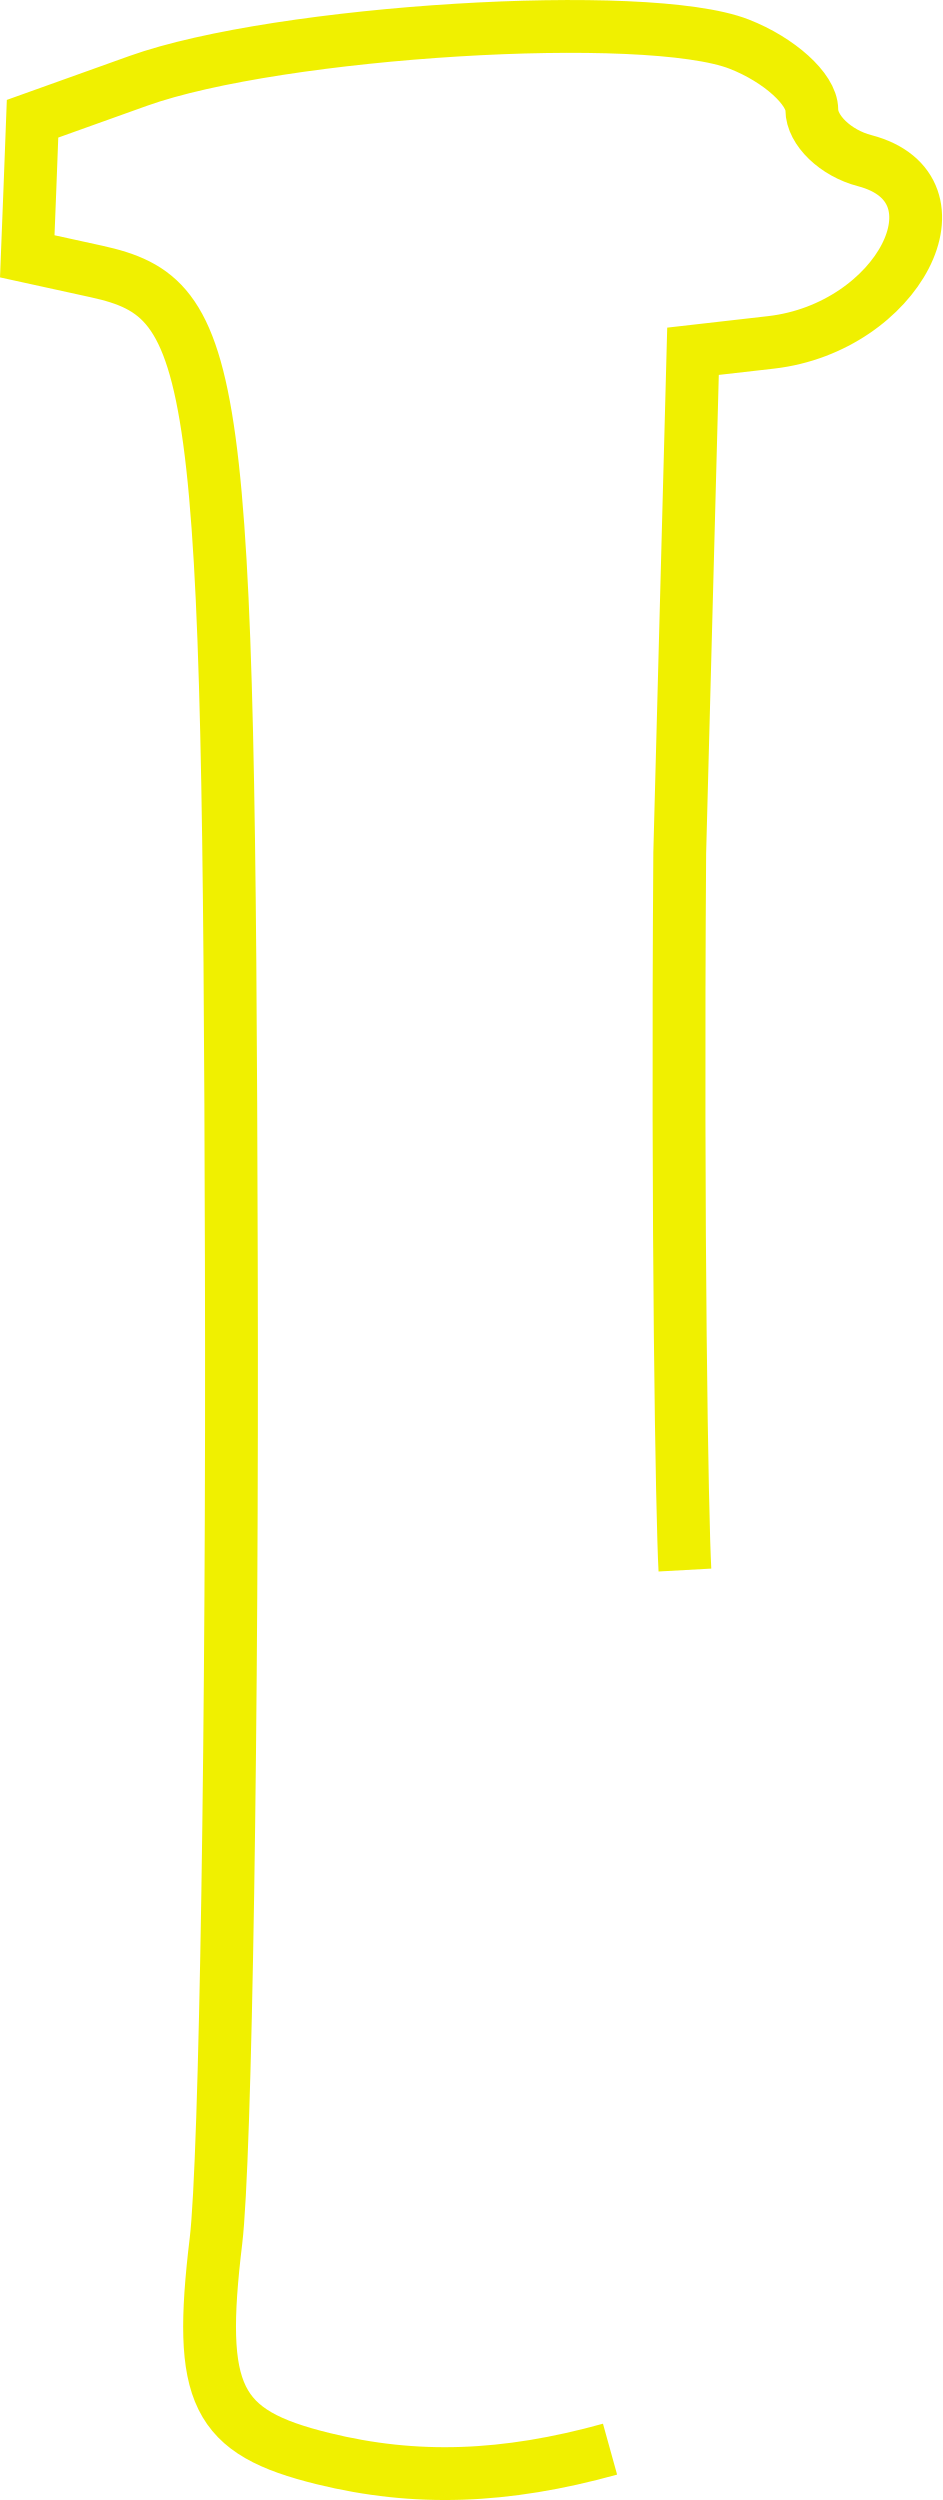
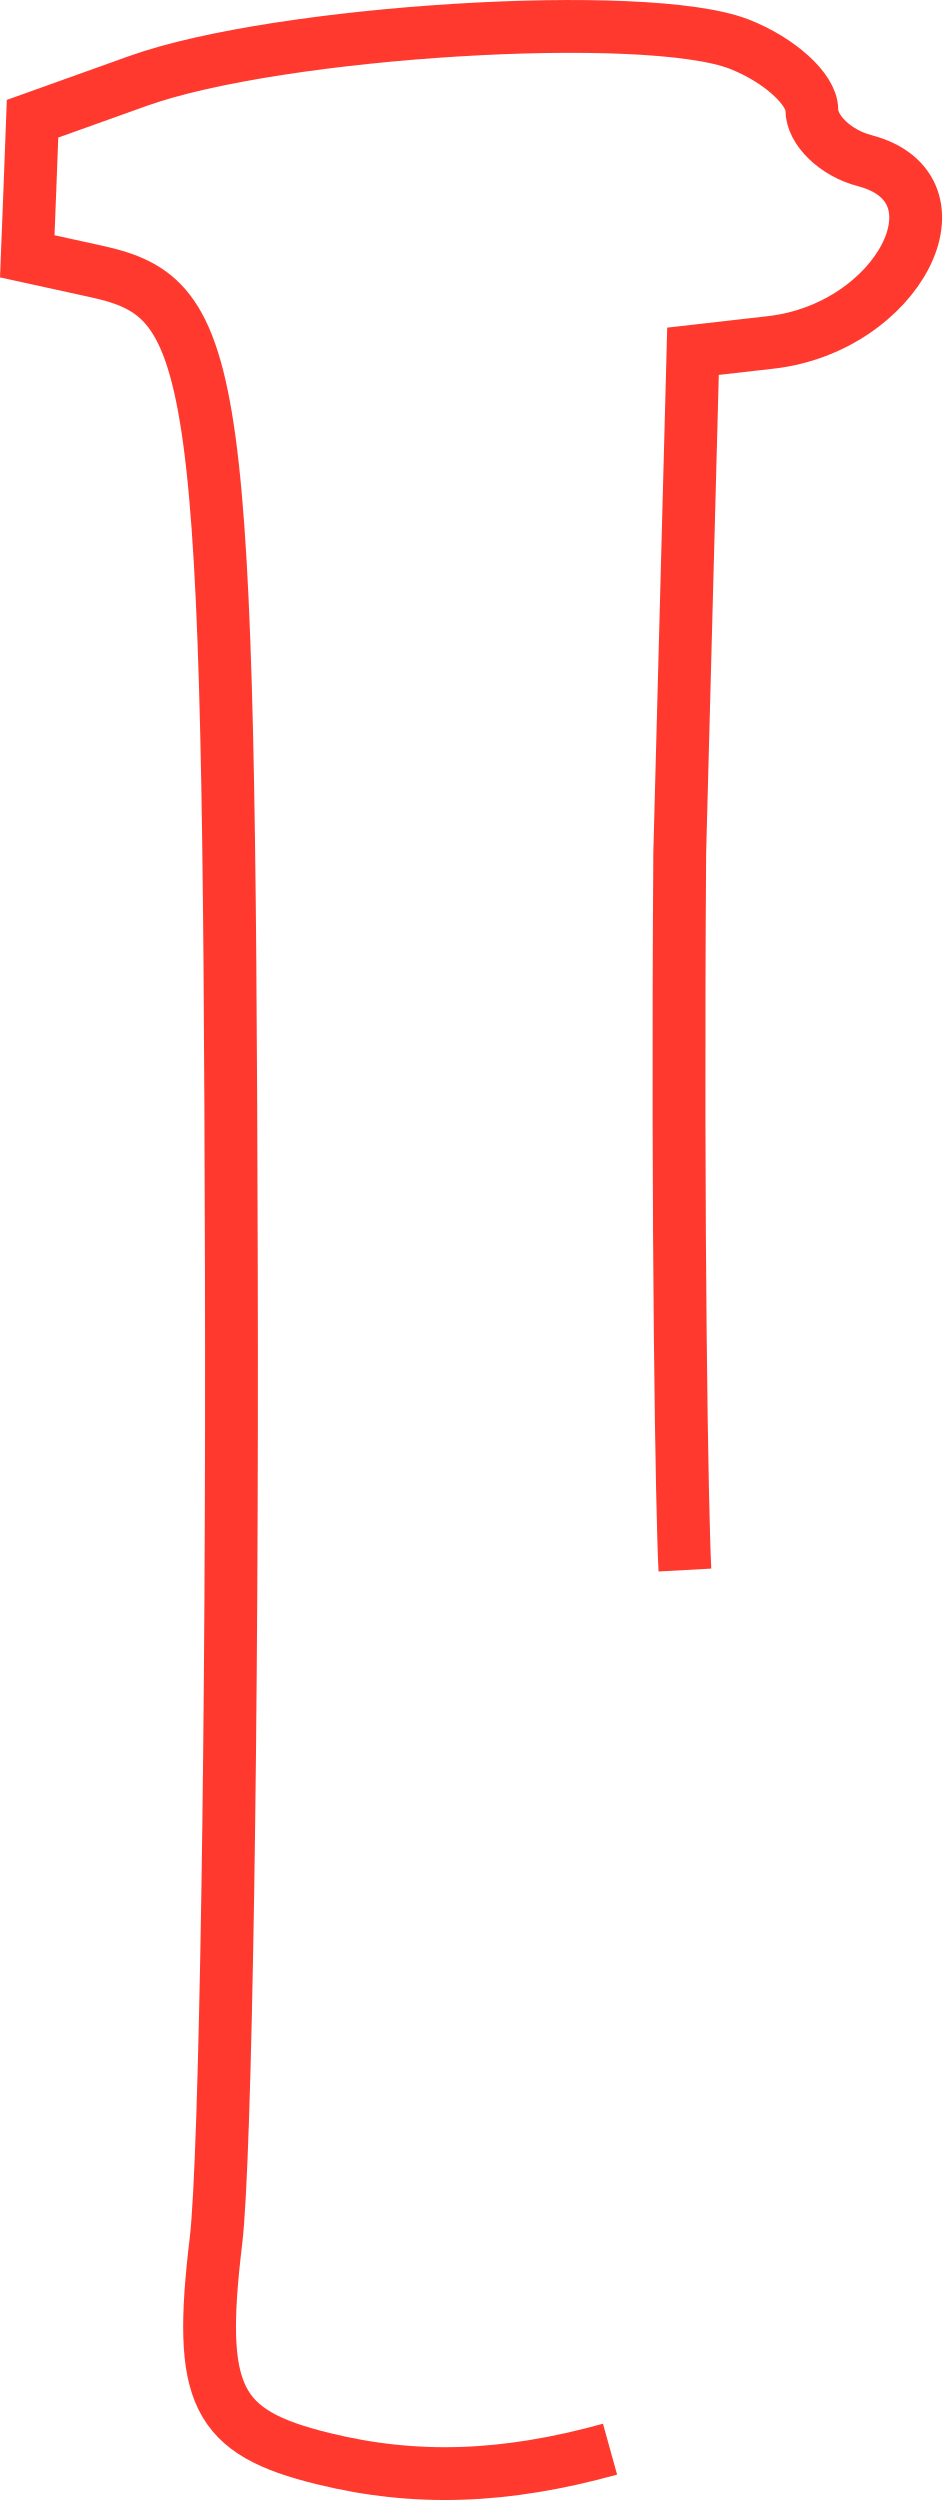
<svg xmlns="http://www.w3.org/2000/svg" width="35.663" height="94.636" viewBox="0 0 9.436 25.039">
-   <path d="M6.11 24.53c-1.052.292-1.95.322-2.873.095-1.08-.265-1.26-.631-1.074-2.18.097-.806.167-5.215.154-9.8-.024-8.999-.113-9.654-1.35-9.926l-.694-.152.027-.689.026-.689L1.384.81C2.793.306 6.48.08 7.404.442c.4.156.727.452.727.657s.239.435.53.51c1.058.278.337 1.674-.939 1.82l-.781.089-.133 5.027c-.026 3.817.023 6.65.052 7.18" fill="none" stroke="#f0f000" stroke-width=".529" />
+   <path d="M6.11 24.53c-1.052.292-1.95.322-2.873.095-1.08-.265-1.26-.631-1.074-2.18.097-.806.167-5.215.154-9.8-.024-8.999-.113-9.654-1.35-9.926l-.694-.152.027-.689.026-.689L1.384.81C2.793.306 6.48.08 7.404.442c.4.156.727.452.727.657s.239.435.53.51c1.058.278.337 1.674-.939 1.82l-.781.089-.133 5.027c-.026 3.817.023 6.65.052 7.18" fill="none" stroke="#ff392e" stroke-width=".529" />
</svg>
